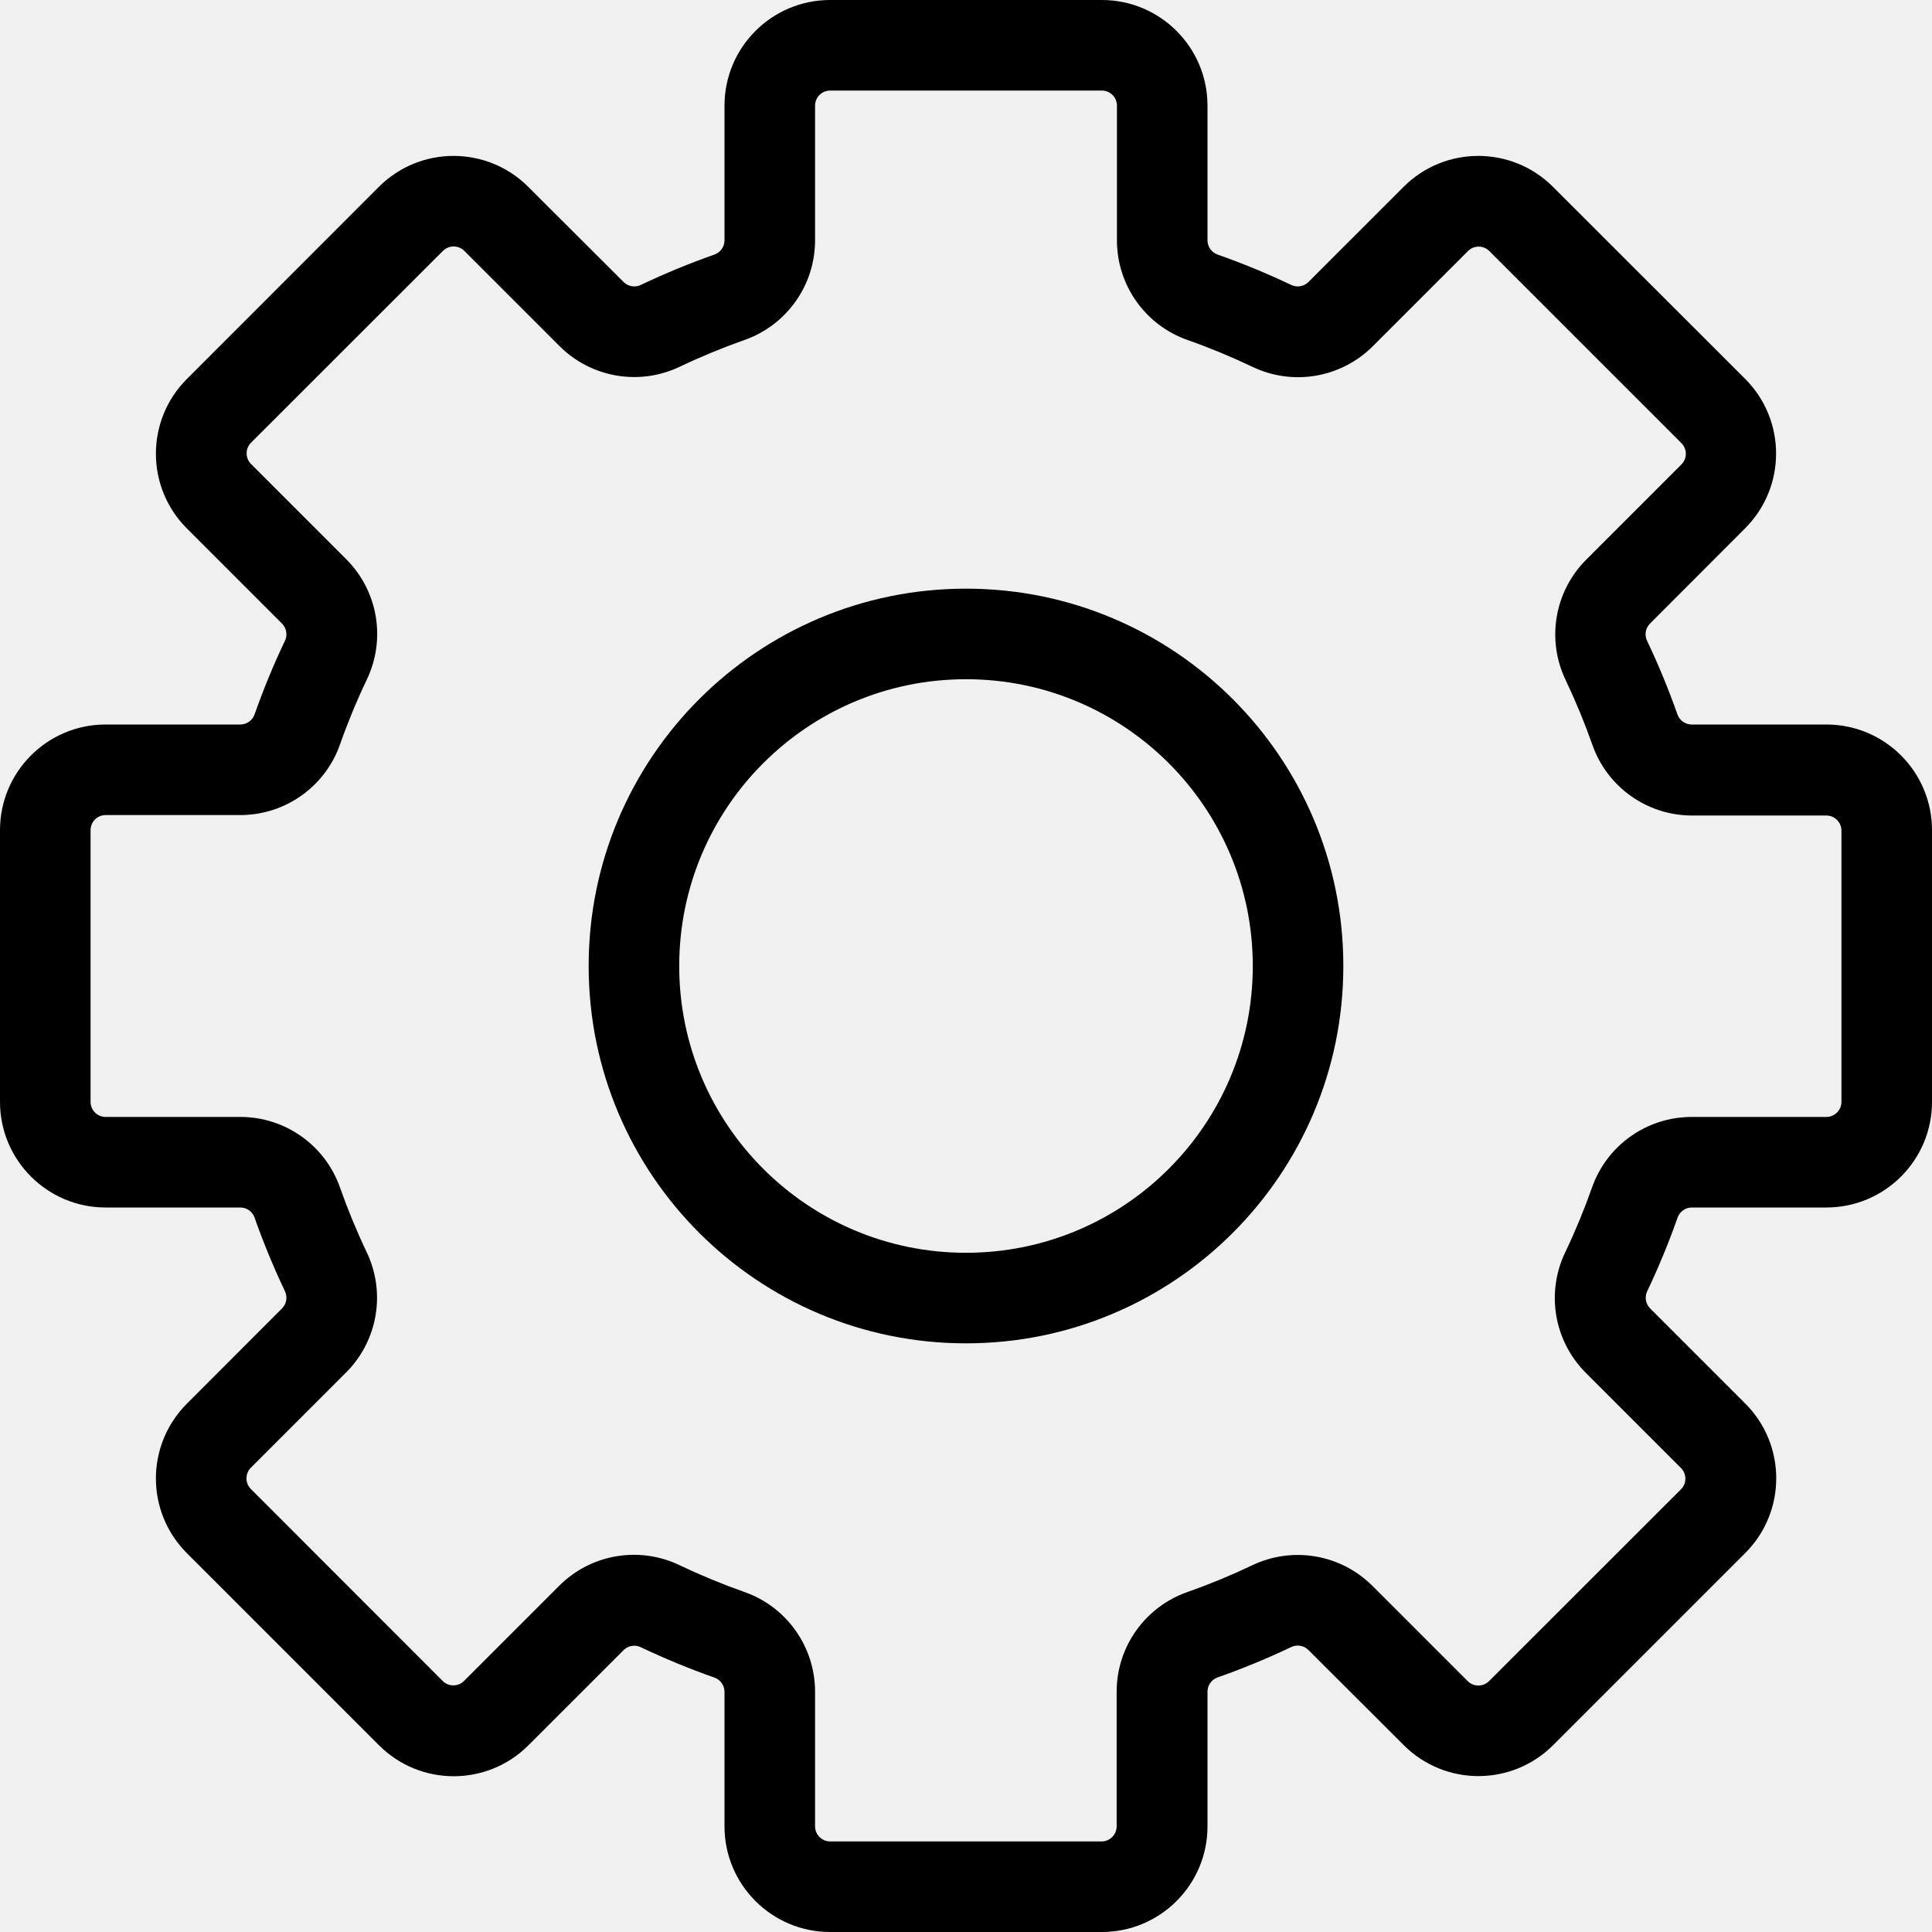
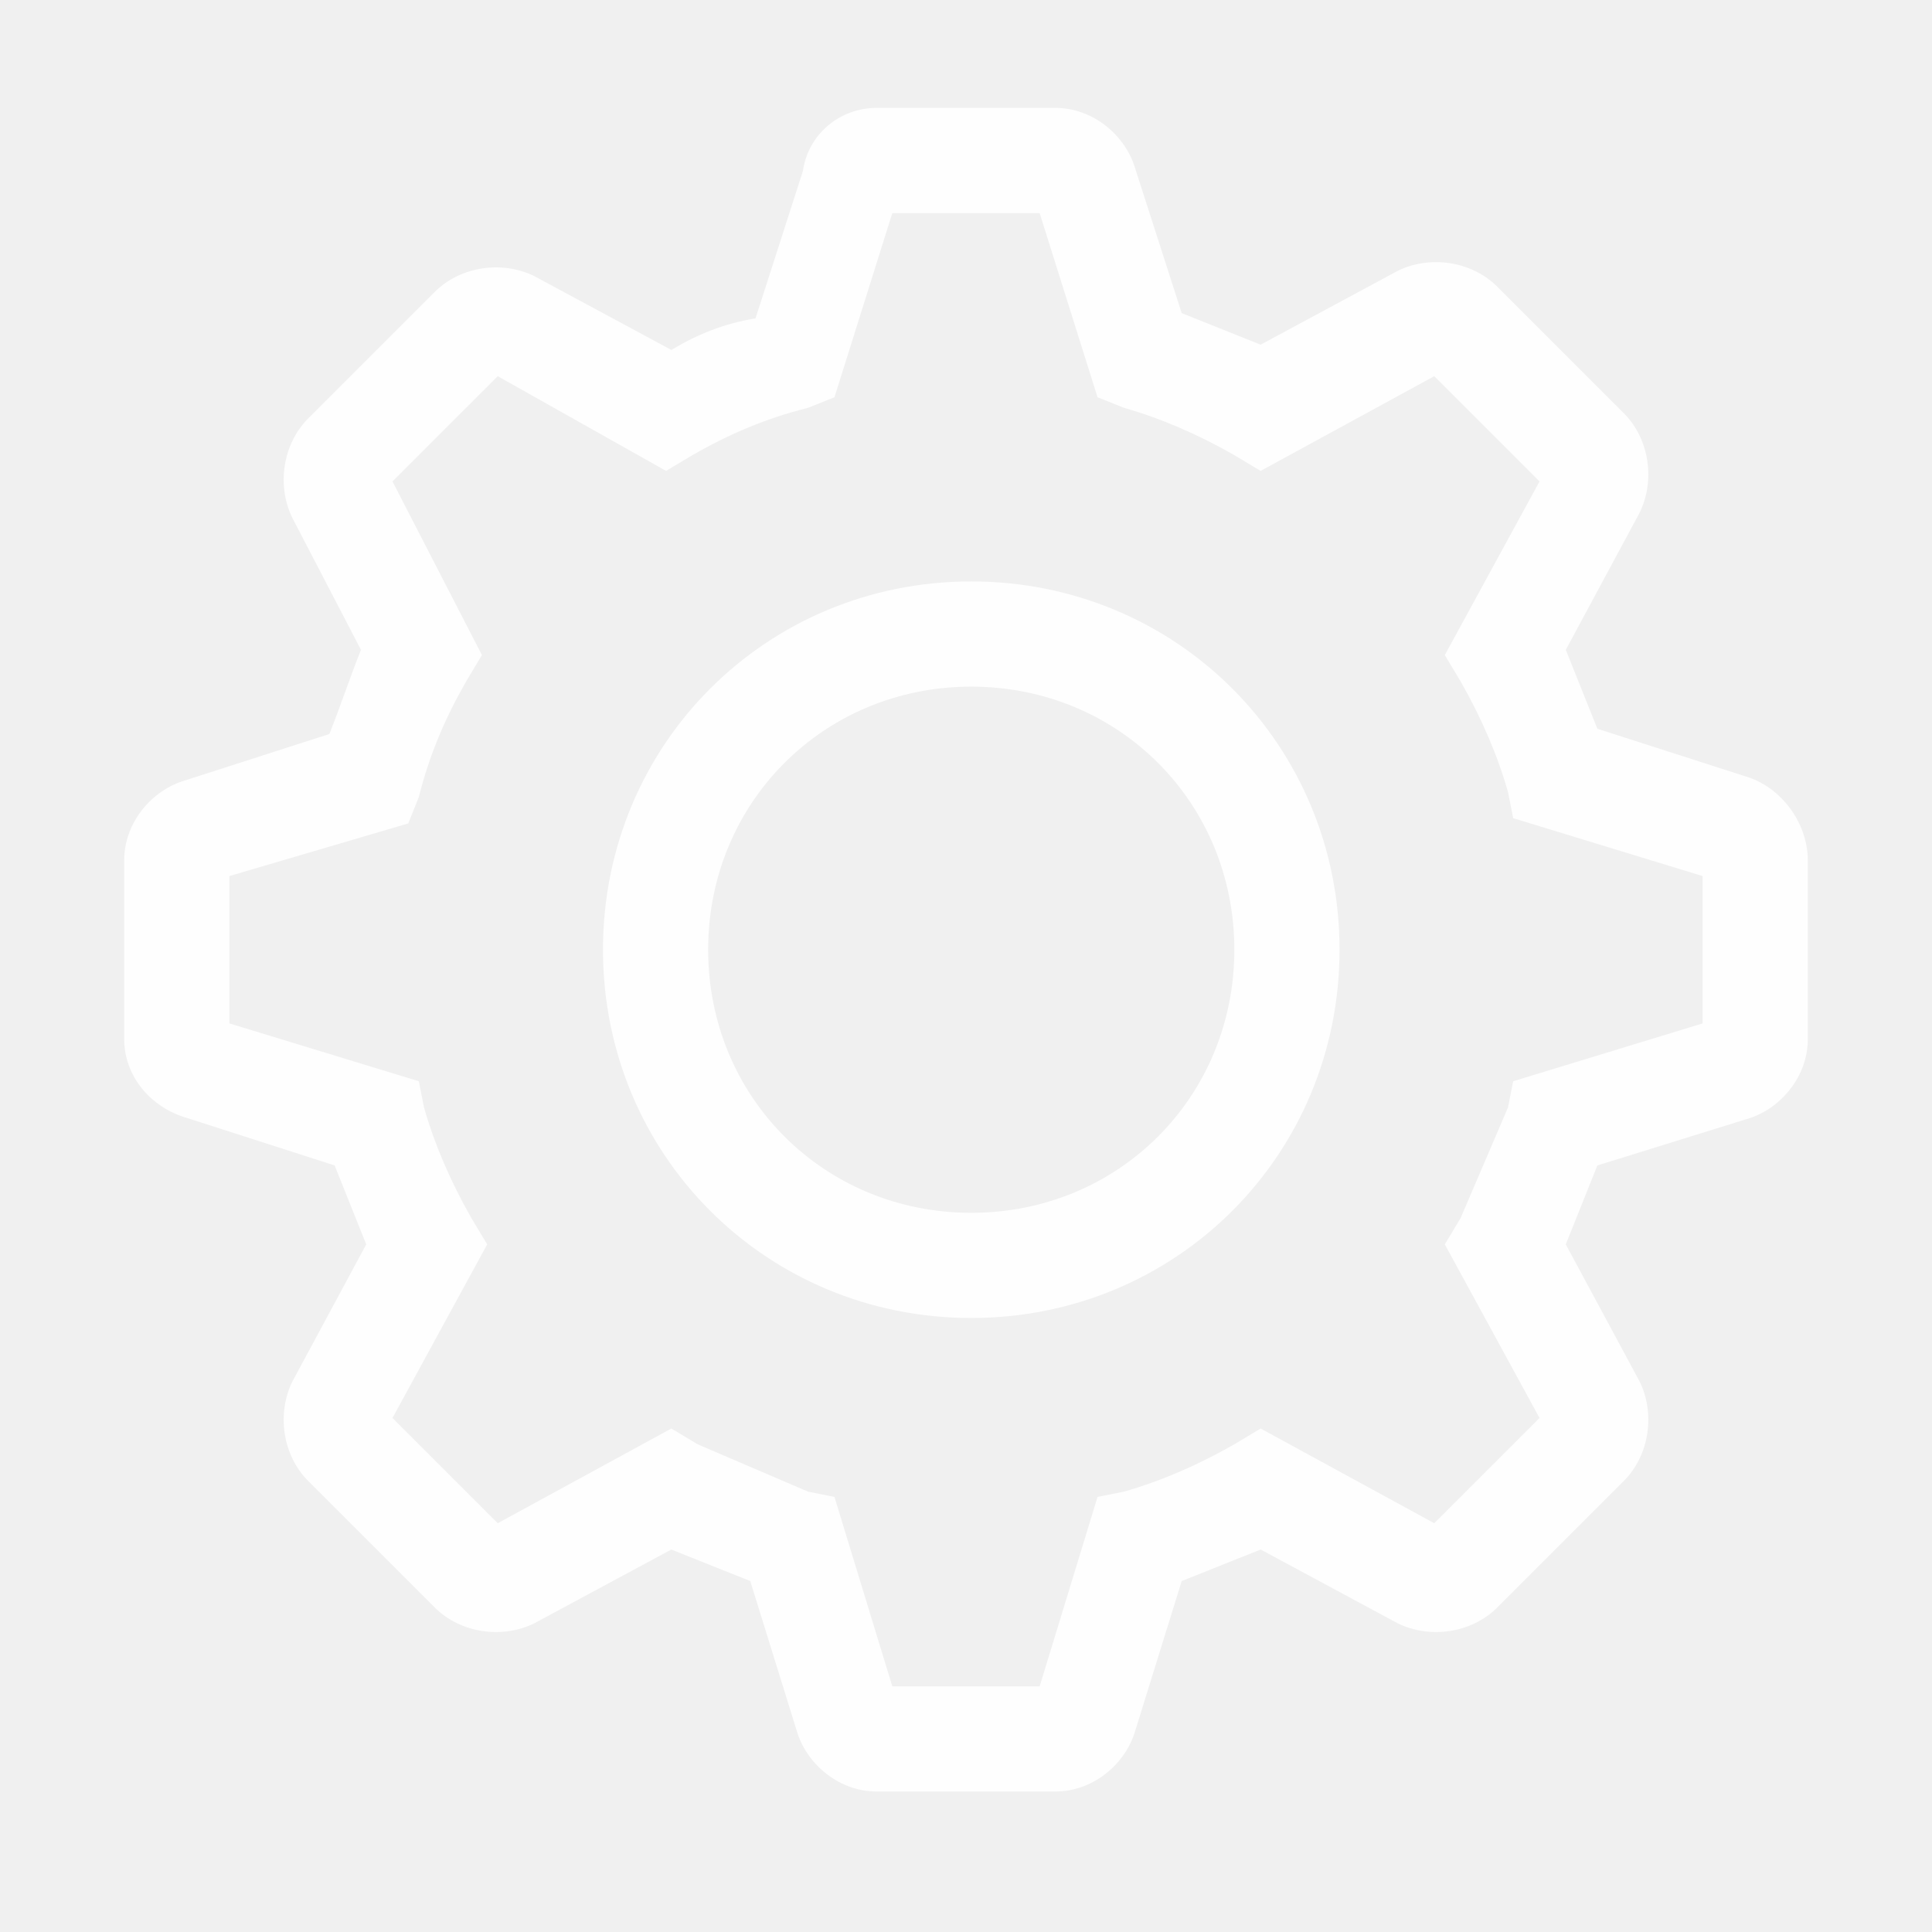
- <svg xmlns="http://www.w3.org/2000/svg" data-name="Livello 1" id="Livello_1" viewBox="0 0 128 128">
-   <path d="M64,39A25,25,0,1,0,89,64,25,25,0,0,0,64,39Zm0,44A19,19,0,1,1,83,64,19,19,0,0,1,64,83Z" />
-   <path d="M121,48h-8.93a1,1,0,0,1-.94-.68,49.9,49.9,0,0,0-2-4.85,1,1,0,0,1,.18-1.15L115.62,35a7,7,0,0,0,0-9.9L102.89,12.38a7,7,0,0,0-9.9,0l-6.31,6.31a1,1,0,0,1-1.15.18,49.76,49.76,0,0,0-4.85-2,1,1,0,0,1-.68-.94V7a7,7,0,0,0-7-7H55a7,7,0,0,0-7,7v8.93a1,1,0,0,1-.68.94,49.9,49.9,0,0,0-4.85,2,1,1,0,0,1-1.15-.18L35,12.38a7,7,0,0,0-9.9,0L12.38,25.11a7,7,0,0,0,0,9.9l6.31,6.31a1,1,0,0,1,.18,1.15,49.76,49.76,0,0,0-2,4.85,1,1,0,0,1-.94.68H7a7,7,0,0,0-7,7V73a7,7,0,0,0,7,7h8.93a1,1,0,0,1,.94.68,49.9,49.9,0,0,0,2,4.85,1,1,0,0,1-.18,1.15L12.38,93a7,7,0,0,0,0,9.9l12.73,12.73a7,7,0,0,0,9.9,0l6.31-6.31a1,1,0,0,1,1.15-.18,49.76,49.76,0,0,0,4.85,2,1,1,0,0,1,.68.94V121a7,7,0,0,0,7,7H73a7,7,0,0,0,7-7v-8.93a1,1,0,0,1,.68-.94,49.9,49.9,0,0,0,4.85-2,1,1,0,0,1,1.15.18L93,115.62a7,7,0,0,0,9.9,0l12.73-12.73a7,7,0,0,0,0-9.9l-6.31-6.31a1,1,0,0,1-.18-1.15,49.76,49.76,0,0,0,2-4.85,1,1,0,0,1,.94-.68H121a7,7,0,0,0,7-7V55A7,7,0,0,0,121,48Zm1,25a1,1,0,0,1-1,1h-8.93a7,7,0,0,0-6.6,4.69,43.9,43.9,0,0,1-1.76,4.26,7,7,0,0,0,1.35,8l6.31,6.31a1,1,0,0,1,0,1.41L98.65,111.38a1,1,0,0,1-1.41,0l-6.31-6.31a7,7,0,0,0-8-1.35,43.88,43.88,0,0,1-4.27,1.76,7,7,0,0,0-4.68,6.6V121a1,1,0,0,1-1,1H55a1,1,0,0,1-1-1v-8.93a7,7,0,0,0-4.69-6.6,43.9,43.9,0,0,1-4.26-1.76,7,7,0,0,0-8,1.35l-6.31,6.31a1,1,0,0,1-1.41,0L16.62,98.65a1,1,0,0,1,0-1.41l6.31-6.31a7,7,0,0,0,1.35-8,43.88,43.88,0,0,1-1.76-4.27A7,7,0,0,0,15.93,74H7a1,1,0,0,1-1-1V55a1,1,0,0,1,1-1h8.93a7,7,0,0,0,6.6-4.69,43.9,43.9,0,0,1,1.76-4.26,7,7,0,0,0-1.35-8l-6.31-6.31a1,1,0,0,1,0-1.41L29.35,16.62a1,1,0,0,1,1.41,0l6.31,6.31a7,7,0,0,0,8,1.35,43.88,43.88,0,0,1,4.27-1.76A7,7,0,0,0,54,15.93V7a1,1,0,0,1,1-1H73a1,1,0,0,1,1,1v8.93a7,7,0,0,0,4.69,6.6,43.9,43.9,0,0,1,4.26,1.76,7,7,0,0,0,8-1.35l6.31-6.31a1,1,0,0,1,1.41,0l12.73,12.73a1,1,0,0,1,0,1.41l-6.31,6.31a7,7,0,0,0-1.35,8,43.88,43.88,0,0,1,1.76,4.27,7,7,0,0,0,6.6,4.68H121a1,1,0,0,1,1,1Z" />
+ <svg xmlns="http://www.w3.org/2000/svg" width="51" height="51" viewBox="0 0 51 51" fill="none">
+   <path d="M25.639 15.348C20.222 15.348 15.917 19.654 15.917 25.07C15.917 30.487 20.222 34.792 25.639 34.792C31.056 34.792 35.361 30.487 35.361 25.07C35.361 19.654 31.056 15.348 25.639 15.348ZM25.639 32.015C21.75 32.015 18.694 28.959 18.694 25.07C18.694 21.181 21.75 18.126 25.639 18.126C29.528 18.126 32.583 21.181 32.583 25.07C32.583 28.959 29.528 32.015 25.639 32.015Z" fill="white" fill-opacity="0.9" />
+   <path d="M46.056 20.487L42.167 19.237L41.333 17.154L43.278 13.542C43.694 12.709 43.556 11.598 42.861 10.903L39.528 7.57C38.833 6.876 37.722 6.737 36.889 7.153L33.278 9.098L31.194 8.265L29.944 4.376C29.667 3.542 28.833 2.848 27.861 2.848H23.139C22.167 2.848 21.333 3.542 21.194 4.515L19.944 8.403C19.111 8.542 18.417 8.82 17.722 9.237L14.111 7.292C13.278 6.876 12.167 7.015 11.472 7.709L8.139 11.042C7.444 11.737 7.306 12.848 7.722 13.681L9.528 17.154C9.25 17.848 8.972 18.681 8.694 19.376L4.806 20.626C3.972 20.904 3.278 21.737 3.278 22.709V27.431C3.278 28.404 3.972 29.237 4.944 29.515L8.833 30.765L9.667 32.848L7.722 36.459C7.306 37.292 7.444 38.404 8.139 39.098L11.472 42.431C12.167 43.126 13.278 43.265 14.111 42.848L17.722 40.904L19.805 41.737L21.055 45.765C21.333 46.598 22.167 47.292 23.139 47.292H27.861C28.833 47.292 29.667 46.598 29.944 45.765L31.194 41.737L33.278 40.904L36.889 42.848C37.722 43.265 38.833 43.126 39.528 42.431L42.861 39.098C43.556 38.404 43.694 37.292 43.278 36.459L41.333 32.848L42.167 30.765L46.194 29.515C47.028 29.237 47.722 28.404 47.722 27.431V22.709C47.722 21.737 47.028 20.765 46.056 20.487ZM44.944 27.015L39.944 28.542L39.806 29.237L38.556 32.154L38.139 32.848L40.639 37.431L37.861 40.209L33.278 37.709L32.583 38.126C31.611 38.681 30.639 39.098 29.667 39.376L28.972 39.515L27.444 44.515H23.555L22.028 39.515L21.333 39.376L18.417 38.126L17.722 37.709L13.139 40.209L10.361 37.431L12.861 32.848L12.444 32.154C11.889 31.181 11.472 30.209 11.194 29.237L11.056 28.542L6.056 27.015V23.126L10.778 21.737L11.056 21.042C11.333 19.931 11.75 18.959 12.306 17.987L12.722 17.292L10.361 12.709L13.139 9.931L17.583 12.431L18.278 12.015C19.25 11.459 20.222 11.042 21.333 10.765L22.028 10.487L23.555 5.626H27.444L28.972 10.487L29.667 10.765C30.639 11.042 31.611 11.459 32.583 12.015L33.278 12.431L37.861 9.931L40.639 12.709L38.139 17.292L38.556 17.987C39.111 18.959 39.528 19.931 39.806 20.904L39.944 21.598L44.944 23.126V27.015Z" fill="white" fill-opacity="0.9" />
</svg>
